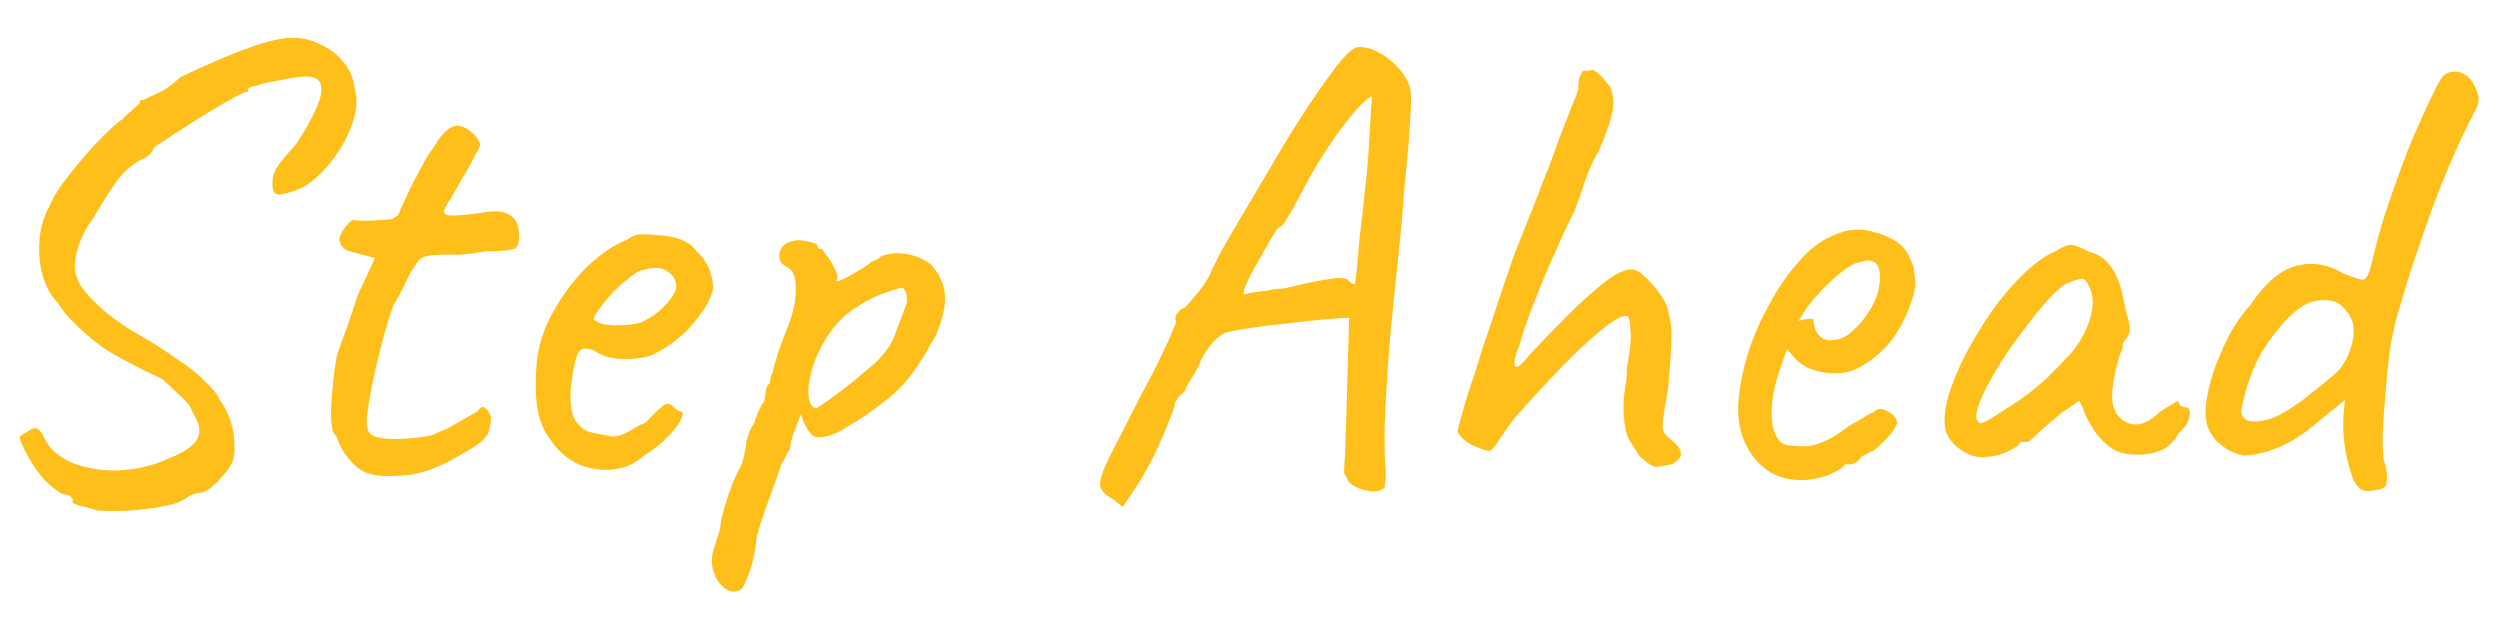
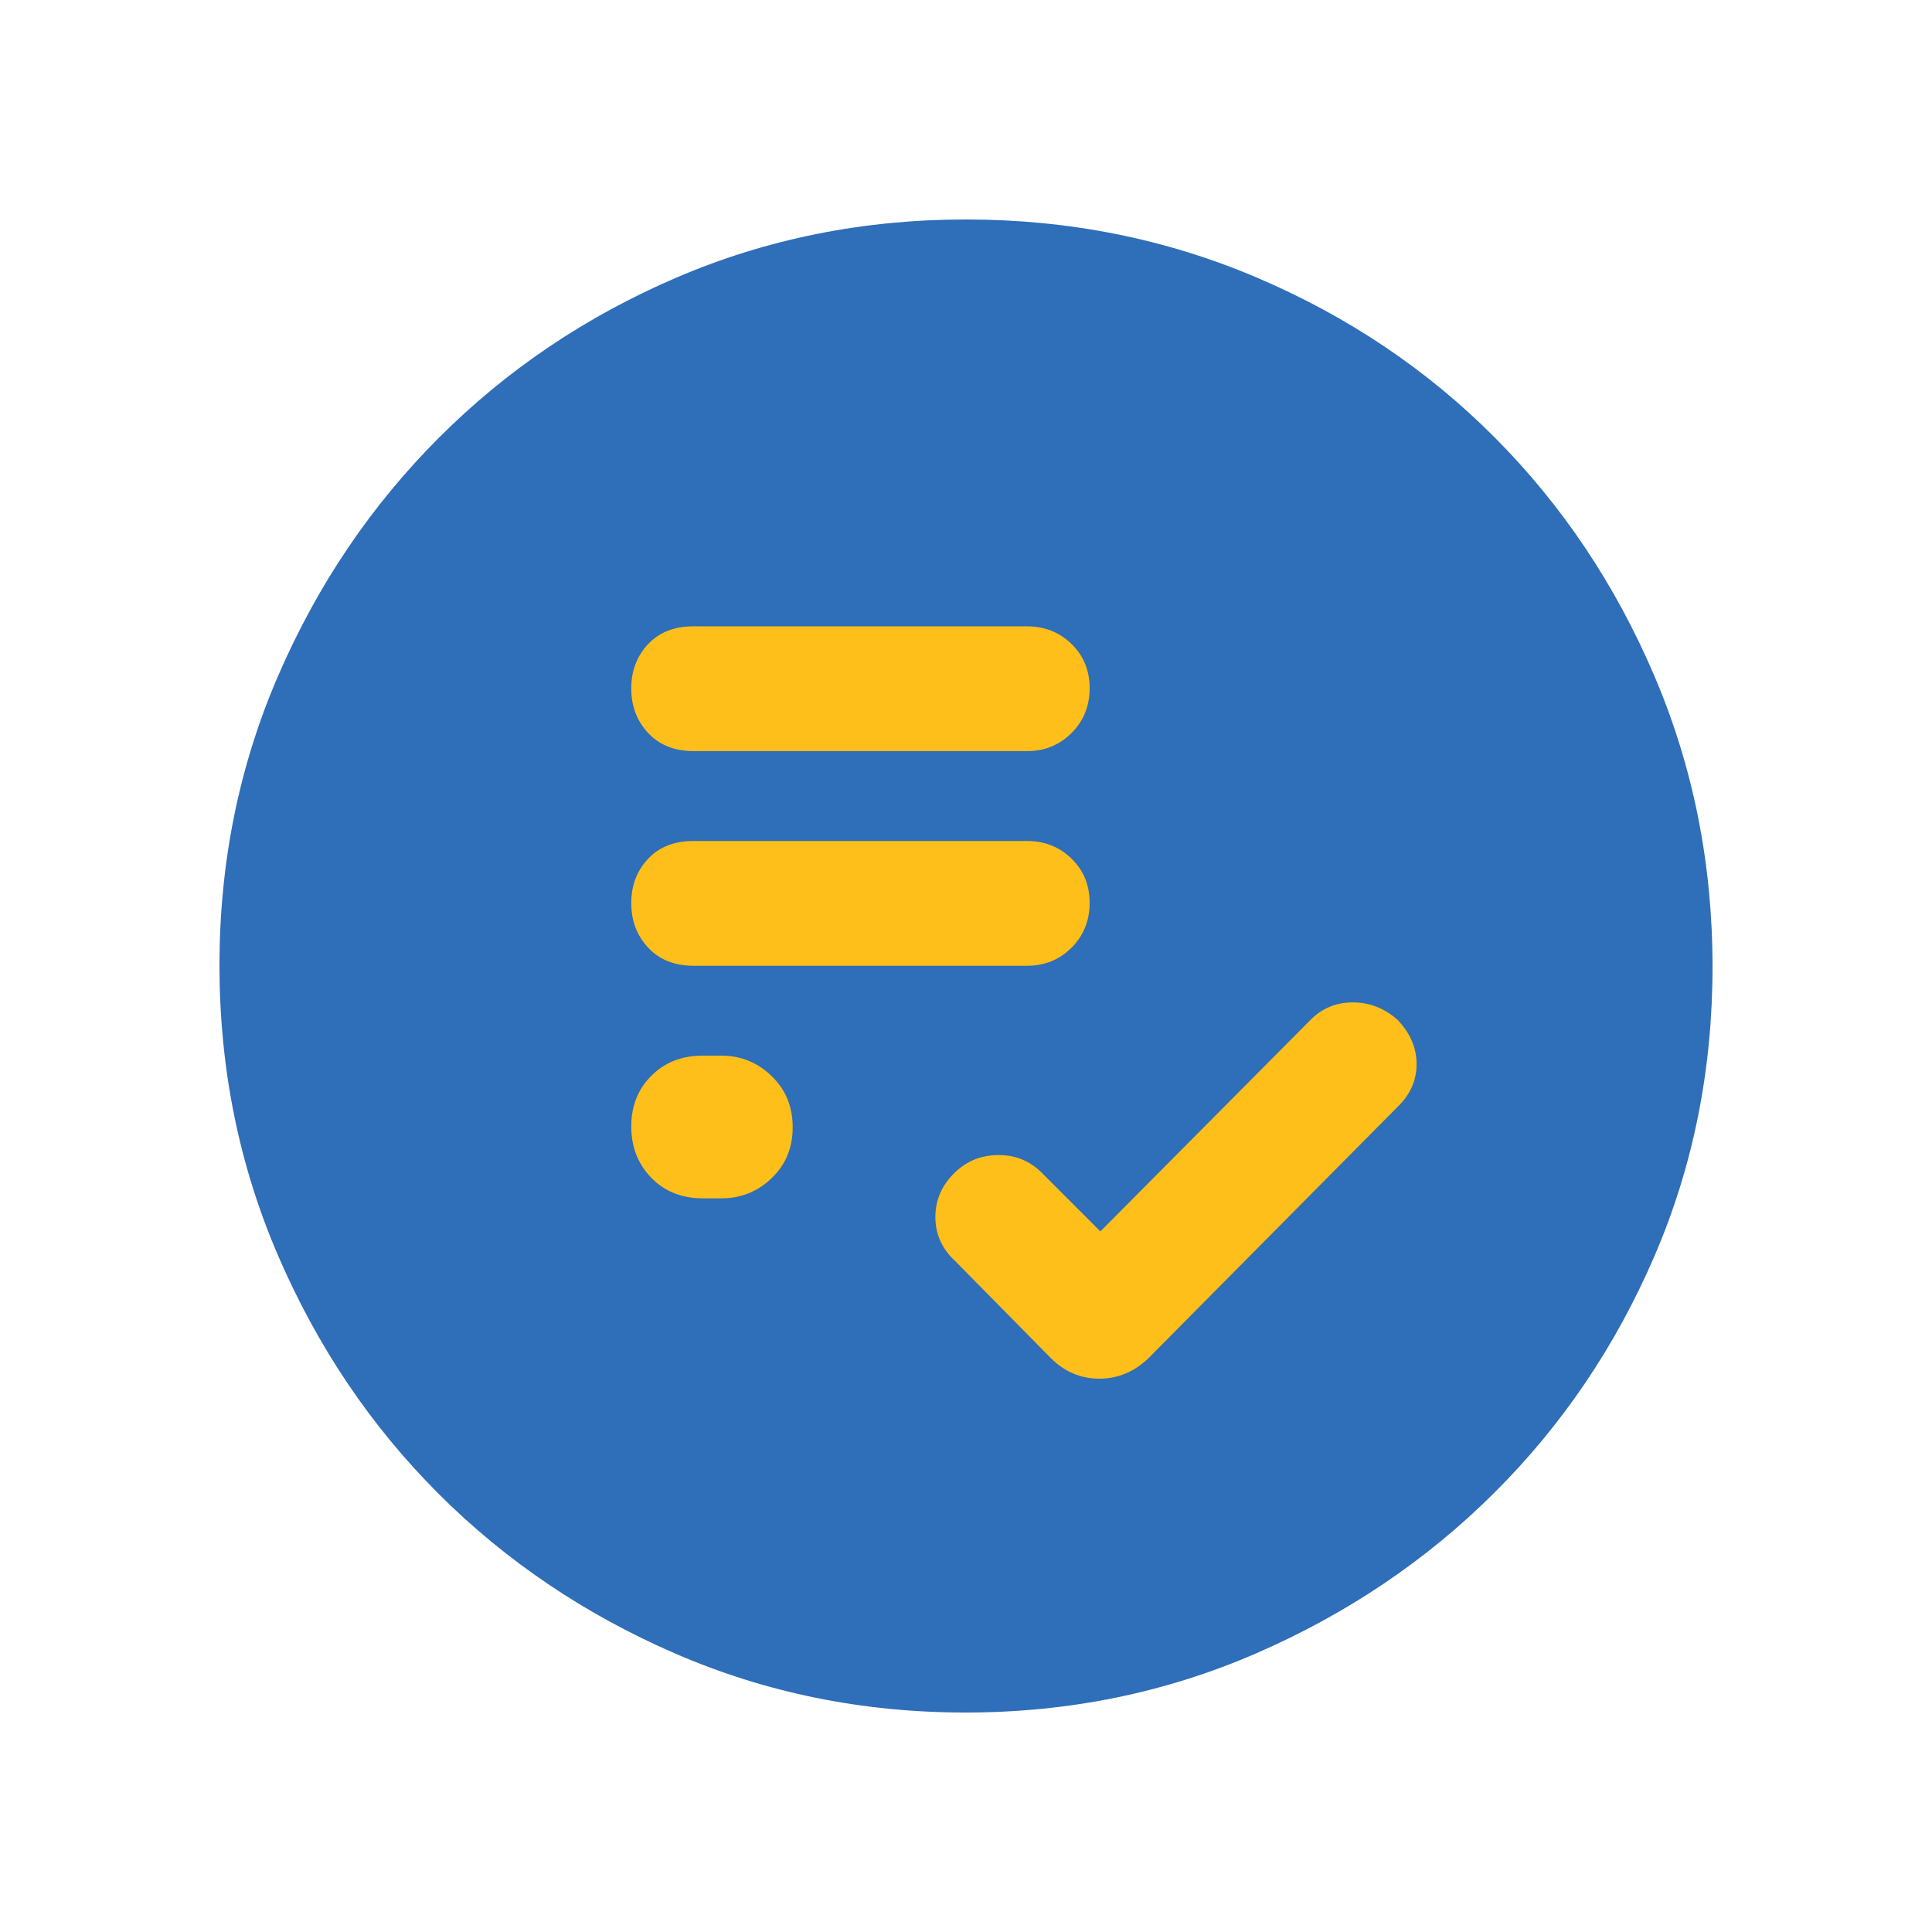
- <svg xmlns="http://www.w3.org/2000/svg" version="1.2" viewBox="0 0 590 150" width="590" height="150">
-   <style>
- 		.s0 { fill: #ffbf1a } 
- 	</style>
-   <path id="Step Ahead" class="s0" aria-label="Step Ahead" d="m23.1 120.5q-2.7-0.8-4.4-1.2-1.6-0.6-1.6-0.6 0.3-0.7-0.3-1.4-0.5-0.6-2.1-0.7-2.3-1.4-4.2-3.3-1.8-2.1-3-4.1-1.2-1.9-1.8-3.2-1.1-2.3-1.1-2.8 0.2-0.5 1.8-1.3 1.7-1.2 2.4-0.7 0.9 0.4 2.1 3 2 3.4 6.6 5.2 4.9 1.8 10.7 1.6 6-0.3 11.4-2.7 5.5-2.2 6.9-4.6 1.5-2.5-1.1-6.5-0.4-1.2-1-1.9-0.6-0.8-2-2-1.2-1.1-4-3.8-2.3-1.1-4.2-2-1.8-0.9-3.9-2-2.4-1.2-5.9-3.4-3.3-2.4-6.3-5.3-3-2.8-4.3-5.2-2.4-2.3-3.6-6.1-1.2-4.1-0.9-8.6 0.3-4.5 2.3-8.1 0.8-2.1 2.9-5.1 2.3-3.2 5-6.3 2.7-3.2 5.3-5.7 2.5-2.5 4.1-3.6 1.2-1.2 2.6-2.4 1.4-1.3 1.4-1.3 0.1-0.8 0.4-0.8 0.5 0 0.5 0 0.7-0.4 3.2-1.5 2.6-1.1 5.6-3.9 10-4.8 16.4-7 6.3-2.3 10.3-2.3 3.7 0.1 6.7 1.8 3.2 1.5 5.1 4 2.2 2.6 2.6 6.2 1.1 3.6-0.6 8.4-1.6 4.6-5 8.9-3.1 4-6.8 6.1-4.3 1.8-5.8 1.6-1.3-0.2-1.2-3.1 0-1.2 0.8-2.9 0.9-1.6 4.7-5.8 4.7-7.1 5.8-11.2 1-4.2-2-4.7-0.8-0.3-3.3 0-2.2 0.3-5 0.9-2.8 0.4-4.7 1.1-2 0.4-2 0.7 0 0 0 0.5 0 0.4-0.6 0.3-0.2 0-2.5 1.2-2.2 1.1-5.4 3.1-3.2 1.9-6.3 3.9-3.1 2-5.4 3.5-2.1 1.3-2.2 1.6-0.3 1.7-3.5 3-3 1.8-5.5 5.2-2.4 3.5-5.4 8.6-2.6 3.4-3.6 7.5-1.1 3.9 0 6.3 0.7 2.4 4.6 6.1 3.9 3.8 9.8 7.2 5.1 2.9 9.1 5.8 4.1 2.6 6.6 5.2 2.7 2.5 3.6 4.5 1.8 2.5 2.6 5.3 0.8 2.5 0.8 4.9 0.2 2.4-0.4 4.3-1.1 2.4-3.8 5-2.5 2.5-4.3 2.4-1.6 0.4-2.5 1-0.8 0.6-1.9 1.1-1 0.6-4.5 1.2-3.2 0.6-7.3 0.9-4.1 0.2-7.5 0zm64.6-8.6q-1.6-0.2-3.4-1.6-1.7-1.5-3-3.3-1.2-2-1.7-3.5 0-0.3-0.4-0.7-0.3-0.5-0.3-0.5-0.6-0.4-0.8-3.9 0-3.6 0.5-7.9 0.4-4.3 1-6.9 0.8-2.4 2.3-6.4 1.5-4.3 2.5-7.5l4.1-8.8-6-1.6q-1.1-0.3-1.8-1.2-0.6-0.9-0.6-1.5 0-1.2 1.3-2.9 1.4-1.8 2-1.8 0.7 0.2 2.7 0.2 2.1 0 4-0.2 2-0.1 2.4-0.2 0.6-0.4 1.3-0.8 0.5-0.6 0.8-1.7 0.8-1.6 1.4-3 0.6-1.5 1.6-3.3 1.1-1.9 1.7-3.2 0.7-1.4 2.2-3.8 0.8-1 1.7-2.5 0.9-1.5 2.2-2.6 1.4-1.2 2.7-1.1 1.5 0 3.8 2 1.2 1.5 1.4 2.3 0.1 0.7-1.3 2.8-1.2 2.6-2.8 5.1-1.5 2.6-2.9 5.1-2.4 3.3-0.9 3.7 1.5 0.5 8.4-0.5 4.4-0.8 6.3 0.4 2 1.1 2.3 3.6 0.4 3.6-0.8 4.4-1.2 0.7-6.8 0.7-3.7 0.6-6.2 0.8-2.6 0-3.8 0-1.9 0.1-2.5 0.1-0.6 0-1.8 0.3-1.2 0.3-1.8 1.1-0.4 0.5-1.1 1.7-0.6 0.7-1.8 3.2-1.2 2.6-3 5.6-2.1 6.2-3.6 12.6-1.5 6.1-2.4 12-0.6 3.7 0.2 5.2 0.7 1.3 3.9 1.6 1.6 0.2 5.2 0 3.8-0.3 5.9-0.8 1.6-0.8 3.4-1.5 1.9-1 3.4-1.9 1.3-0.7 2.6-1.5 1.4-0.8 1.4-0.8 0.7-1.3 1.6-0.8 0.9 0.5 1.5 2.3 0 1.7-0.7 3.7-0.8 2-5.6 4.6-6.7 4.2-12.4 5.2-5.6 0.7-9.5 0zm64.2-4.3q-3.1 2.8-7.3 3.2-4.1 0.4-8-1.2-3.9-1.8-6.4-5.4-2.6-3.3-3.3-7.5-0.8-4.3-0.2-11.3 0.5-5.8 3.8-11.7 3.3-6 7.9-10.6 4.8-4.6 9.5-6.5 2.2-1.5 3.7-1.3 1.7 0 5 0.3 3.4 0.4 5.1 1.4 1.8 0.9 2.8 2.4 2.3 2.2 3 4.5 0.8 2.1 0.8 4.2-0.6 3.3-4.5 8-3.8 4.7-9.9 7.7-3.3 1.1-7.2 0.9-3.9-0.1-6.5-2-2.8-1.1-3.7 0.5-0.9 1.5-1.7 7.5-0.6 5.7 0.9 8.4 1.5 2.5 4.1 3 3 0.6 4.6 0.9 1.8 0.1 4.4-1.4 2.4-1.5 3-1.6 0.6-0.3 0.9-0.6 0.4-0.5 1.9-2 1.1-1 1.7-1.5 0.6-0.6 1.3-0.6 0.8 0 1.4 0.8 0.6 0.6 1.2 0.9 1.5 0 0.6 1.8-0.8 1.8-3.2 4.3-2.4 2.5-5.7 4.5zm-0.1-31.8q1.6-0.7 3.4-2.1 1.8-1.5 3-3.1 1.4-1.8 1.4-3 0-2.1-2-3.5-1.9-1.5-5.8-0.4-1.7 0.4-3.8 2.3-2.1 1.6-4 3.7-1.8 2.1-3 3.8-1.1 1.6-0.8 1.9 0.5 0.7 2.6 1.2 2.1 0.3 4.6 0.1 2.7-0.1 4.4-0.8zm23.1 63.3q-1.8 1.1-3.8-0.2-1.8-1.3-2.7-4-0.9-2.8 0.2-5.8 0.3-0.9 0.9-2.8 0.6-2.1 0.7-3.6 0.2-1.1 0.9-3.4 0.8-2.6 1.7-5 1-2.4 1.6-3.5 0.9-1.5 1.2-3.4 0.5-1.9 0.5-3 0.3-1.1 0.7-2.4 0.6-1.4 1.2-2.1 0.3-1.2 0.9-2.6 0.6-1.5 1.4-2.5 0.3-1 0.4-2.5 0.3-1.5 0.9-1.7 0.2-0.6 0.2-1.2 0.1-0.6 0.6-1.6 0.3-1.7 1.3-4.8 1.1-3.2 2.6-6.9 1.6-4.4 1.5-8.3 0-4-2.3-4.9-1.2-0.6-1.5-1.7-0.3-1.2 0.3-2.4 0.6-1.2 1.8-1.6 1.4-0.6 2.9-0.5 1.6 0.2 2.8 0.6 1.2 0.3 1.1 0.6 0 0.8 0.7 0.9 0.3-0.4 1.2 1.1 1.1 1.3 2 3.1 0.9 1.8 0.9 2.6-0.3 0.5-0.3 0.7 0 0 0.6 0 0 0 1.6-0.7 1.7-1 3.5-2 1.9-1.2 2.5-1.8 0 0 0.8-0.3 0.9-0.4 1.5-1 3-1.2 6.4-0.5 3.6 0.8 5.7 2.7 3 3.8 3 7.2 0.2 3.5-1.9 8.7-0.3 0.8-1.4 2.5-0.9 1.7-1.8 3.2-0.9 1.3-0.9 1.3-3.4 5.5-8.1 9-4.6 3.7-9.4 6.4-1.5 1-3.2 1.6-1.5 0.5-2.7 0.6-1.2 0-1.6-0.3-1.7-1.2-3-5.1-0.8 2-1.5 3.9-0.6 1.8-0.8 2.4-0.1 1-0.3 1.8-0.1 0.6-0.7 1.1 0 0-0.2 0.6-0.1 0.5-1 1.7-1.5 4.4-2.7 7.7-1.2 3.1-2 5.6-0.7 2.2-1.2 4-0.3 4-1.6 8.1-1.4 3.9-2.1 4.4zm17.8-42.8q0.6-0.3 2.6-1.7 2.1-1.5 4.6-3.4 2.6-2.1 4.7-3.9 2.2-1.8 3-2.7 1.2-1.3 2.2-2.8 1.1-1.7 1.7-3.7 0.4-1.1 1-2.6 0.6-1.5 1.1-2.9 0.6-1.2 0.4-2.4 0-1.3-0.9-2.2-0.6-0.2-3.6 0.9-3 0.9-6.6 3.1-3.6 2.1-6.3 5.5-3.1 4.1-4.6 8.5-1.4 4.3-1.2 7.3 0.3 3 1.9 3zm72.3 23.3l-2.4-1.8q-2.7-1.5-3-3.3-0.1-1.9 2.1-6.4 2.3-4.5 7.1-13.9 3.6-6.7 5.4-10.5 1.9-3.9 2.5-5.6 0.8-1.6 0.8-2.1-0.3-1.3 0.3-2 0.6-1 1.9-1.5 0.8-0.8 2.4-2.7 1.8-2 3.3-4.7 1.4-3.2 3.2-6.5 1.8-3.2 4.8-8.2 3-5.1 7.8-13.2 3-5.2 6.6-10.7 3.6-5.5 7.6-10.9 1.7-2.1 3-3.3 1.4-1.3 2.7-1.2 1.8 0 4.1 1.2 2.4 1.2 4.3 3.2 2 1.9 2.9 4.2 0.7 1.1 0.6 5-0.2 4-0.6 9.5-0.5 5.5-1.1 11.8-0.4 6.2-1.3 14.6-0.9 8.4-1.8 17.5-0.8 9.2-1.2 17.7-0.5 8.4 0 14.7 0.1 1.4 0 2.6-0.2 1.2-0.2 1.9-0.9 1-3 1-1.9-0.2-3.9-1.1-1.8-0.9-2.1-2.3-0.4-0.4-0.6-1.1 0-1 0.2-3.7 0.1-2.7 0.3-8.5l0.7-24.3-1.9 0.1q-1.4 0-5.1 0.4-3.8 0.3-8.1 0.9-4.4 0.4-8.1 1-3.6 0.5-5 0.9-1.3 0-3.3 1.8-1.8 1.8-3.4 4.7-0.6 2-2.3 4.5-1.5 2.2-1.5 3-1 0.7-1.8 1.7-0.6 1.1-0.6 1.1 0 0.9-1.5 4.5-1.3 3.4-3.4 7.8-2.1 4.2-4.2 7.4zm28.6-50.1q0 0 1.5-0.4 1.7-0.2 3.8-0.5 2.2-0.5 4-0.5 6.3-1.5 9.2-2 2.8-0.5 3.9-0.5 1.2 0 2.1 0.4 0.6 0.8 1 0.9 0.6 0.2 0.6 0.2 0.2-0.3 0.5-3.5 0.3-3.1 0.7-7.8 0.6-4.6 1.1-9.6 0.6-5.1 0.9-9.3 0.3-4.3 0.4-6.6 0.2-2.8 0.3-5.1 0.2-2.4 0.2-2.4-0.9 0-3.9 3.3-2.9 3.3-6.5 8.7-3.6 5.4-6.7 11.5-1.5 2.9-2.9 5.2-1.3 2.2-2.1 2.2-0.3 0.3-1.8 2.7-1.3 2.3-3 5.3-1.6 2.8-2.7 5.2-1 2.2-0.6 2.6zm101.1 40q-2.8 0.8-4.2 0.6-1.3-0.3-3.6-2.5-1.3-2.1-2.4-3.8-1-1.7-1.3-5.8-0.2-2.9 0.3-6.2 0.6-3.5 0.4-5 1.2-5.5 0.9-8.8-0.1-3.4-0.9-3.4-1.6-0.3-6 3.3-4.2 3.4-9.7 9.1-5.4 5.6-10.8 11.7-2.9 3.9-4.1 5.9-1.2 1.8-1.8 1.8-1 0-2.8-0.8-1.8-0.7-3.2-1.8-1.3-1.2-1.5-2.1 0-0.6 0.8-3.1 0.7-2.7 1.8-6.2 1.2-3.4 2.1-6.4 0.9-3 1.3-4.2 1.4-3.9 3.2-9.5 1.9-5.7 3.4-10 0.6-2 2.1-5.6 1.5-3.7 3-7.5 1.5-3.7 2.1-5.5 0.5-1.2 1.7-4.2 1.2-3.2 2.5-6.9 1.5-3.8 2.7-6.9 1.4-3.3 1.8-4.8-0.1-1.4 0.2-2.4 0.4-1.2 0.9-1.8 0.6 0 1.3 0 0.8-0.2 0.8-0.2 0-0.3 1.2 0.6 1.2 0.9 2.2 2.3 1.2 1.2 1.2 2.1 0.8 1.9 0.2 5.1-0.6 3-3.2 9.1-1.6 2.4-3.3 7.2-1.5 4.8-3 8.1-0.6 1.1-2.2 4.5-1.5 3.5-3.6 8.1-2 4.7-3.8 9.5-1.8 4.6-2.8 8.4-1.5 3.6-1.1 4.8 0.5 1.2 3.6-2.7 4.2-4.5 8.9-9.2 4.6-4.6 8.7-7.8 4.2-3.3 6.7-3 1.4 0.3 2.9 1.8 1.6 1.5 3.1 3.5 1.5 1.9 2.1 3.7 0.6 2.3 0.8 3.9 0.3 1.6 0.1 5-0.1 3.1-0.7 10-0.9 5.1-1.2 7.4-0.3 2.1 0.1 3 0.6 0.9 1.8 1.9 2.3 1.8 2.3 3.2 0.1 1.3-2 2.5zm30.3 3.8q-6.6 0-10.8-5-4.2-5.1-4-12.6 0.3-5.4 2.1-11.6 1.9-6.2 5.1-12 3.1-5.8 6.9-10.1 3.7-4.4 7.8-6.2 1.5-0.7 3.1-1.2 1.8-0.4 3.6-0.4 1.7 0 3.5 0.6 1.8 0.4 3 1 2.5 1.1 3.9 2.6 1.3 1.5 2.4 4.6 0.4 2.9 0.4 4.1 0 1.2-0.7 3.5-1.8 5.5-4.7 9.4-2.8 3.9-7.6 6.6-1.2 0.7-2.9 1.2-1.5 0.3-3.1 0.3-3 0-5.9-1.1-2.7-1.2-4.3-3.4l-1.1-1.2-0.4 1.2q-1.5 4-2.4 7.5-0.8 3.4-0.8 6.3 0 1.7 0.3 3.4 0.5 1.7 1.2 2.8 0.6 1 2 1.4 1.5 0.3 3.1 0.3 1.1 0 2.1 0 1.2-0.2 2.3-0.6 2.5-0.9 4-1.9 1.7-1.1 3.3-2.3l0.6-0.3h-0.1q1.8-0.9 3.1-1.8 1.5-0.9 1.5-0.9 0.6 0 1.2-0.7 1.2-0.7 3 0.4 2 1.1 2 2.7-0.2 0.7-1.4 2.4-1.2 1.5-2.7 2.8-1.3 1.4-2.2 1.5-0.2 0.2-1.1 0.7-0.9 0.3-1.2 0.6h0.2q-1.4 1.7-2.7 1.7h-1.2q-0.6 1.1-3.9 2.5-3.3 1.2-6.5 1.2zm6.8-33q2.7 0 4.6-1.5 2.1-1.7 3.6-3.7 3-4 3.5-7.7 0.6-3.9-0.9-5.4-0.9-0.5-1.7-0.5-0.6-0.1-2.5 0.5-1.4 0.3-3.8 2.2-2.4 1.9-4.8 4.4-2.2 2.4-3.4 4l-2 3.2q1.2-0.5 2.3-0.5 1.2-0.2 1.3 0.2 0 1.3 0.5 2.5 0.6 1.1 1.3 1.6 0.9 0.7 2 0.7zm36.9 27.6q-1.8 0.2-3.9-0.6-2.1-0.9-3.8-2.6-1.5-1.6-1.9-3.4-0.6-3.2 0.7-7.8 1.5-4.9 4.2-10.1 2.9-5.4 6.3-10.3 3.6-5 7.4-8.6 3.9-3.7 7.2-5.1 1.6-1 2.5-1.3 1.1-0.5 2.1-0.2 1.2 0.3 3.5 1.5 2.1 0.6 3.1 1.4 1.1 0.7 2.7 3 1.2 2.2 1.8 4.5 0.6 2.2 1.1 5.1 1.2 3.7 0.9 4.9-0.3 1.1-0.9 1.7-1.2 1.5-0.6 1.5 0 0-0.2 0.6 0 0.4-0.6 1.5-1 3.3-1.6 6.9-0.5 3.4 0.1 5.6 1.2 3.4 4.4 4 3.1 0.5 6.4-2.8 1.7-1.2 3.2-2 1.5-1.1 1.5 0.1 0 0 0.4 0.4 0.5 0.3 1.1 0.3 0.7 0 0.9 0.7 0.3 0.5 0 1.6-0.2 0.9-0.9 2.1-2.3 2.3-2.3 3 0 0-0.6 0.6-0.4 0.5-1.6 1.5-2.7 1.7-6.9 1.7-4.1 0-6.3-1.7-2.3-1.6-4.2-4.5-1.8-2.8-2.4-5l-0.8-1.5-4.3 2.9q-1.7 1.6-3.6 3.1-1.8 1.5-2.4 2.2-0.5 0.5-1.1 1-0.4 0.5-1 0.5-0.6 0-1.1 0-0.4 0-0.4 0 0 0.5-1.5 1.5-1.4 0.8-3.3 1.5-1.8 0.5-3.3 0.5zm-1.5-8q0.9 0 3.1-1.4 2.4-1.5 5.3-3.4 3-2 5.2-3.9 2.4-2 3.3-3 0.6-0.6 2-2 1.3-1.5 2.4-2.5 3.4-4 4.8-8.6 1.3-4.8-0.3-7.5-0.6-1.6-1.5-1.8-0.9-0.1-3.8 1.1-1.8 1-4.5 4-2.5 2.8-5.5 6.8-2.9 3.7-5.4 7.7-2.6 4.1-4.2 7.5-1.7 3.5-1.7 5.5 0 0.5 0.3 1 0.5 0.5 0.5 0.5zm93 15.8q-2 0.5-3.3-0.4-1.2-1.1-1.8-2.9-1.2-3.4-1.8-7.5-0.5-4.2-0.2-7.3l0.3-3.2-5.8 4.7q-5.1 4.5-9.9 6.5-4.7 1.9-8.3 1.9-1.6-0.3-3.3-1.2-1.6-0.9-3-2.2-1.2-1.4-1.9-2.9-0.9-2.1-0.6-5.7 0.4-3.6 1.8-7.8 1.5-4.3 3.6-8.4 2.2-4.2 5.1-7.3 4.9-7.5 10.6-9.2 5.7-1.6 11.3 1.7 3.9 1.6 4.8 1.5 1-0.2 1.8-3.5 0.6-2.4 1.2-4.8 0.6-2.5 1.9-6.7 3.8-11.4 6.5-17.9 2.8-6.5 5.1-11.2 1.6-3.5 2.7-4.3 1.2-0.8 2.4-0.7 1.6 0 3 1.2 1.3 1.2 2.1 3.3 0.6 1.4 0.4 2.4 0 0.9-0.9 2.6-1.9 3.5-4.6 9.5-2.6 5.9-5.3 13-2.5 7-4.8 13.9-2.2 6.9-3.7 12.2-0.9 3.2-1.7 8.4-0.6 5-1 10.5-0.5 5.2-0.6 9.4 0 4.1 0.3 5.3 0.9 3 0.7 4.5 0 1.5-0.7 2-0.8 0.5-2.4 0.6zm-25.4-16.6q2.1-0.5 4.1-1.7 2.1-1.2 4.3-2.8 4.5-3.5 7.8-6.3 3.3-2.9 4.4-8.7 0.3-2.9-0.6-4.5-0.8-1.8-2.6-3.3-1.8-1.2-4.9-0.9-3 0.2-6.3 3.2-3.6 3.3-7.1 8.8-3.3 5.5-4.9 13.7-0.3 1.5 0.9 2.3 1.2 1 4.9 0.2z" />
+ <svg xmlns="http://www.w3.org/2000/svg" version="1.1" width="100%" height="100%" viewBox="0 0 1080 1080" xml:space="preserve">
+   <defs>
+ </defs>
+   <g transform="matrix(1 0 0 1 540 540)" id="becbe755-320e-4608-811a-1419adec055b">
+     <rect style="stroke: none; stroke-width: 1; stroke-dasharray: none; stroke-linecap: butt; stroke-dashoffset: 0; stroke-linejoin: miter; stroke-miterlimit: 4; fill: rgb(255,255,255); fill-rule: nonzero; opacity: 1; visibility: hidden;" vector-effect="non-scaling-stroke" x="-540" y="-540" rx="0" ry="0" width="1080" height="1080" />
+   </g>
+   <g transform="matrix(1 0 0 1 540 540)" id="6cdbcb42-66bf-42a5-a2da-7a88ceb87c54">
+ </g>
+   <g transform="matrix(7.59 0 0 7.59 540 540)" id="4276bd03-24c4-4071-b81d-a18cc3b3bad5">
+     <circle style="stroke: rgb(0,0,0); stroke-width: 0; stroke-dasharray: none; stroke-linecap: butt; stroke-dashoffset: 0; stroke-linejoin: miter; stroke-miterlimit: 4; fill: rgb(255,191,26); fill-rule: nonzero; opacity: 1;" vector-effect="non-scaling-stroke" cx="0" cy="0" r="35" />
+   </g>
+   <g transform="matrix(1 0 0 1 540 540)" id="e5f83b66-7263-4fa4-b899-c9b24e633999">
+     <path style="stroke: rgb(0,0,0); stroke-width: 0; stroke-dasharray: none; stroke-linecap: butt; stroke-dashoffset: 0; stroke-linejoin: miter; stroke-miterlimit: 4; fill: rgb(47,110,184); fill-rule: nonzero; opacity: 1;" vector-effect="non-scaling-stroke" transform=" translate(-480.12, 480.12)" d="M 555.239 -331.761 L 523.311 -363.689 Q 513.235 -374.348 498.684 -374.435 Q 484.134 -374.522 474.067 -364.839 Q 463 -354.239 463 -339.787 Q 463 -325.335 474.239 -315 L 527.565 -260.913 Q 539.061 -249.435 554.65 -249.435 Q 570.239 -249.435 582.152 -260.913 L 721.239 -401.239 Q 732 -411.538 732 -425.269 Q 732 -439 721.239 -450.131 Q 710.304 -459.781 696.272 -459.771 Q 682.239 -459.761 672.478 -449.761 L 555.239 -331.761 Z M 333 -350.239 L 343.478 -350.239 Q 359.633 -350.239 371.436 -361.489 Q 383.239 -372.738 383.239 -390.036 Q 383.239 -407.233 371.436 -418.617 Q 359.633 -430 343.478 -430 L 332.761 -430 Q 315.481 -430 304.24 -418.765 Q 293 -407.529 293 -390.486 Q 293 -373.239 304.208 -361.739 Q 315.415 -350.239 333 -350.239 Z M 328 -480.239 L 514.239 -480.239 Q 528.977 -480.239 539.108 -490.353 Q 549.239 -500.468 549.239 -515.419 Q 549.239 -530.269 539.108 -540.135 Q 528.977 -550 514.239 -550 L 327.761 -550 Q 311.731 -550 302.365 -540.009 Q 293 -530.018 293 -515.248 Q 293 -500.478 302.434 -490.359 Q 311.868 -480.239 328 -480.239 Z M 328 -600.239 L 514.239 -600.239 Q 528.977 -600.239 539.108 -610.353 Q 549.239 -620.468 549.239 -635.419 Q 549.239 -650.269 539.108 -660.135 Q 528.977 -670 514.239 -670 L 327.761 -670 Q 311.731 -670 302.365 -660.009 Q 293 -650.018 293 -635.248 Q 293 -620.478 302.434 -610.359 Q 311.868 -600.239 328 -600.239 Z M 479.841 -62.804 Q 393.653 -62.804 317.691 -95.724 Q 241.729 -128.645 185.187 -185.187 Q 128.645 -241.729 95.725 -317.864 Q 62.805 -393.998 62.805 -480.467 Q 62.805 -566.83 95.784 -642.784 Q 128.763 -718.738 185.593 -775.558 Q 242.423 -832.379 318.175 -864.907 Q 393.926 -897.435 480.004 -897.435 Q 566.444 -897.435 642.743 -864.929 Q 719.042 -832.424 775.62 -775.629 Q 832.197 -718.834 864.816 -642.535 Q 897.435 -566.237 897.435 -479.724 Q 897.435 -393.227 864.907 -317.809 Q 832.379 -242.391 775.558 -185.761 Q 718.738 -129.131 642.511 -95.968 Q 566.284 -62.804 479.841 -62.804 Z" stroke-linecap="round" />
+   </g>
+   <g transform="matrix(NaN NaN NaN NaN 0 0)">
+     <g style="">
+ </g>
+   </g>
+   <g transform="matrix(NaN NaN NaN NaN 0 0)">
+     <g style="">
+ </g>
+   </g>
</svg>
